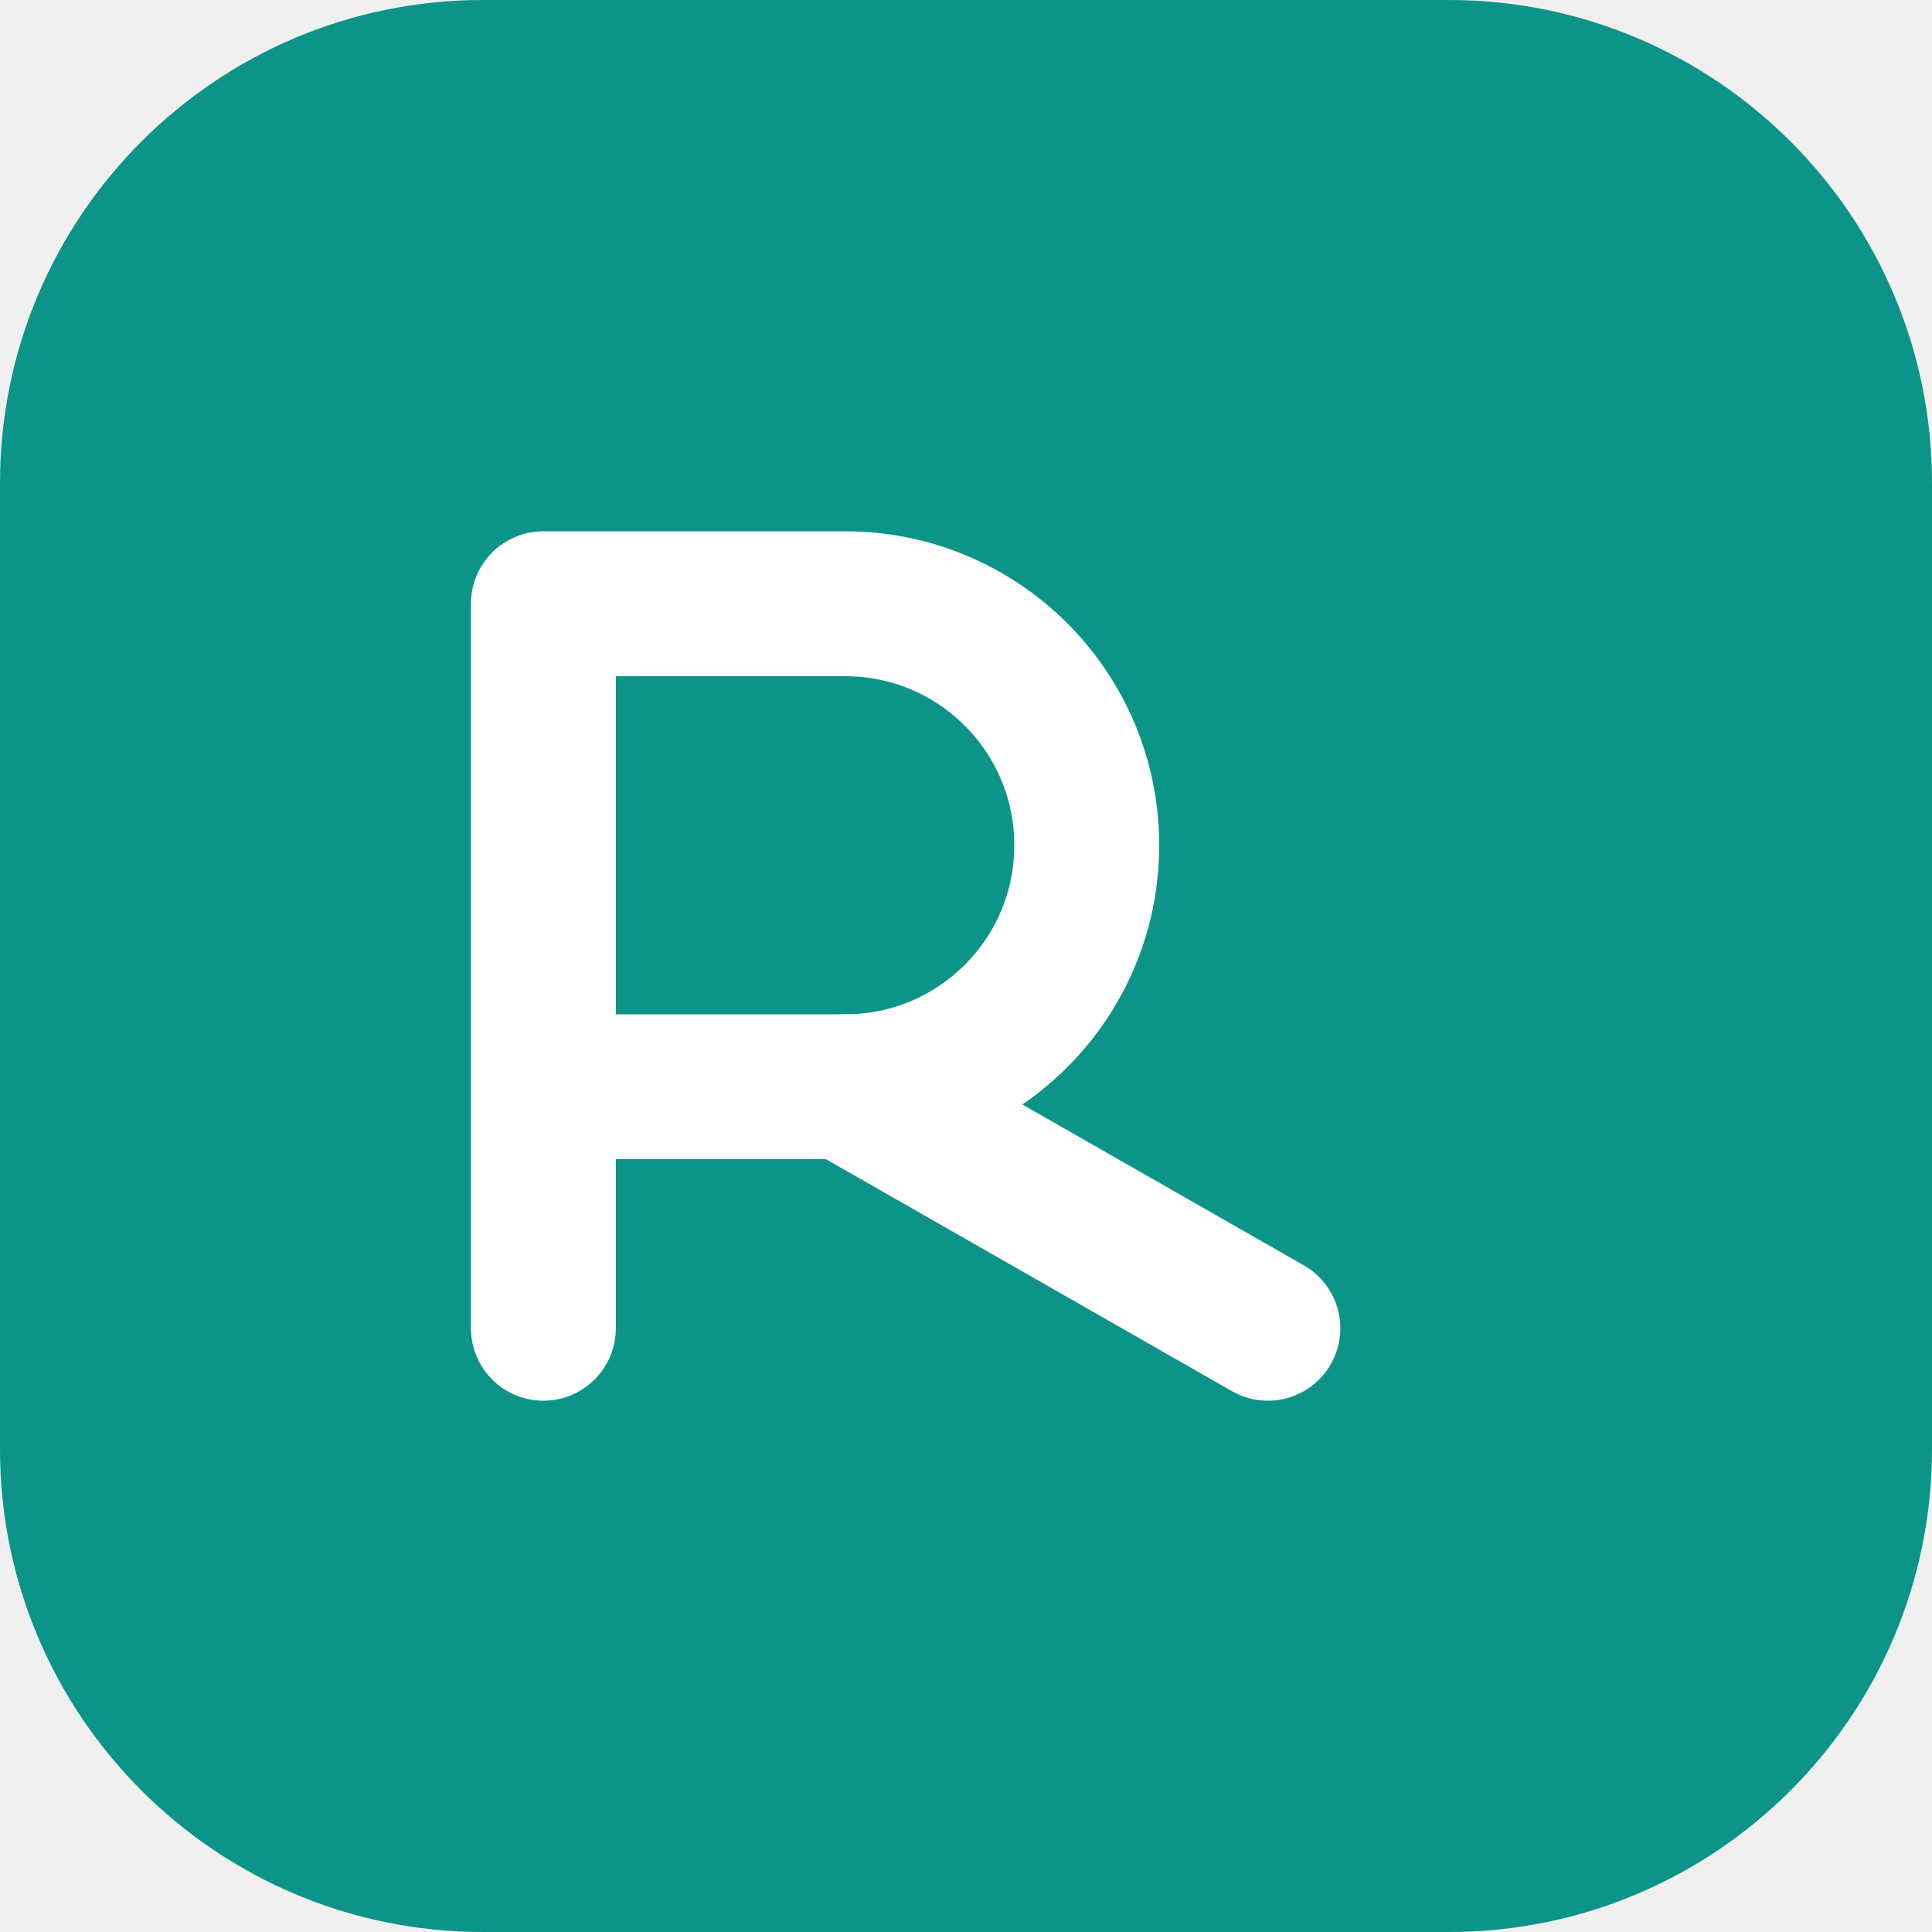
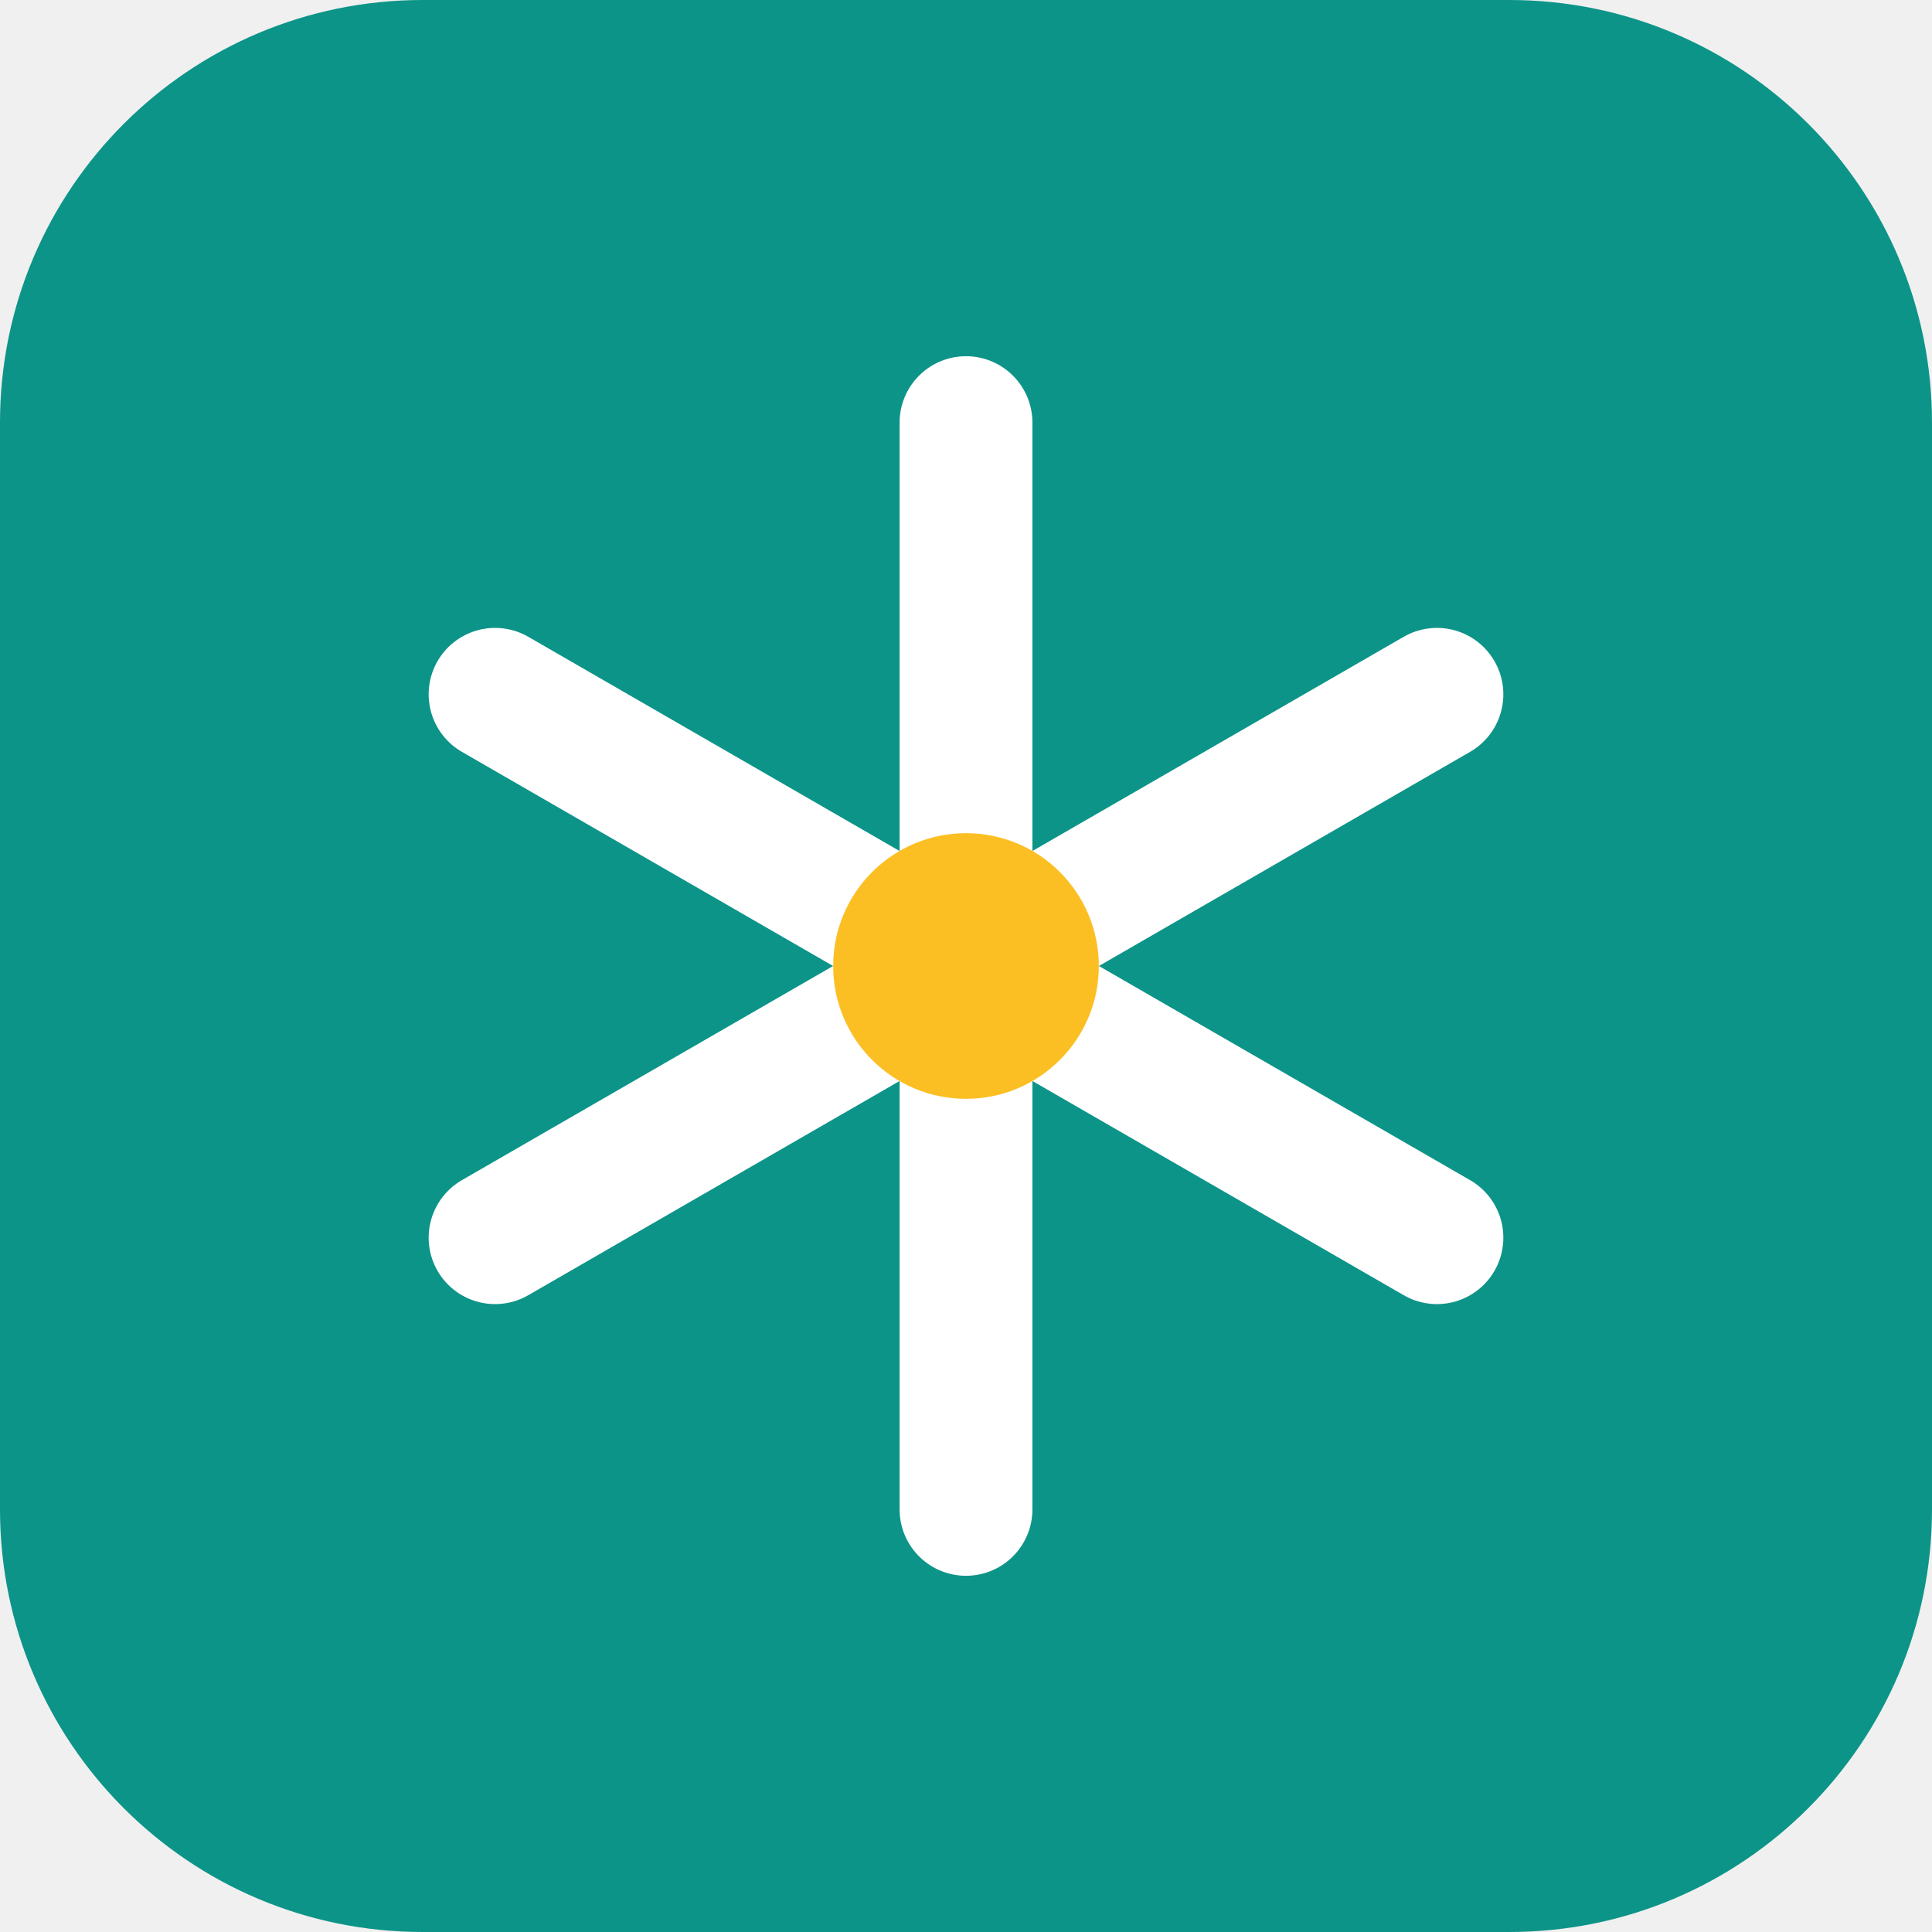
<svg xmlns="http://www.w3.org/2000/svg" viewBox="0 0 32 32" width="32" height="32">
-   <rect width="32" height="32" rx="8" fill="#0d9488" />
-   <path d="M9 22V10h5a4 4 0 0 1 0 8H9" stroke="#fff" stroke-width="2.4" stroke-linecap="round" stroke-linejoin="round" fill="none" />
-   <path d="M14 18l7 4" stroke="#fff" stroke-width="2.4" stroke-linecap="round" fill="none" />
+   <rect width="32" height="32" rx="7" fill="#0d9488" />
+   <g stroke="#fff" stroke-width="2.2" stroke-linecap="round" transform="translate(16 16)">
+     <line x1="0" y1="-9" x2="0" y2="9" />
+     <line x1="-7.8" y1="-4.5" x2="7.8" y2="4.5" />
+     <line x1="-7.8" y1="4.5" x2="7.8" y2="-4.5" />
+   </g>
+   <circle cx="16" cy="16" r="2.2" fill="#fbbf24" />
</svg>
